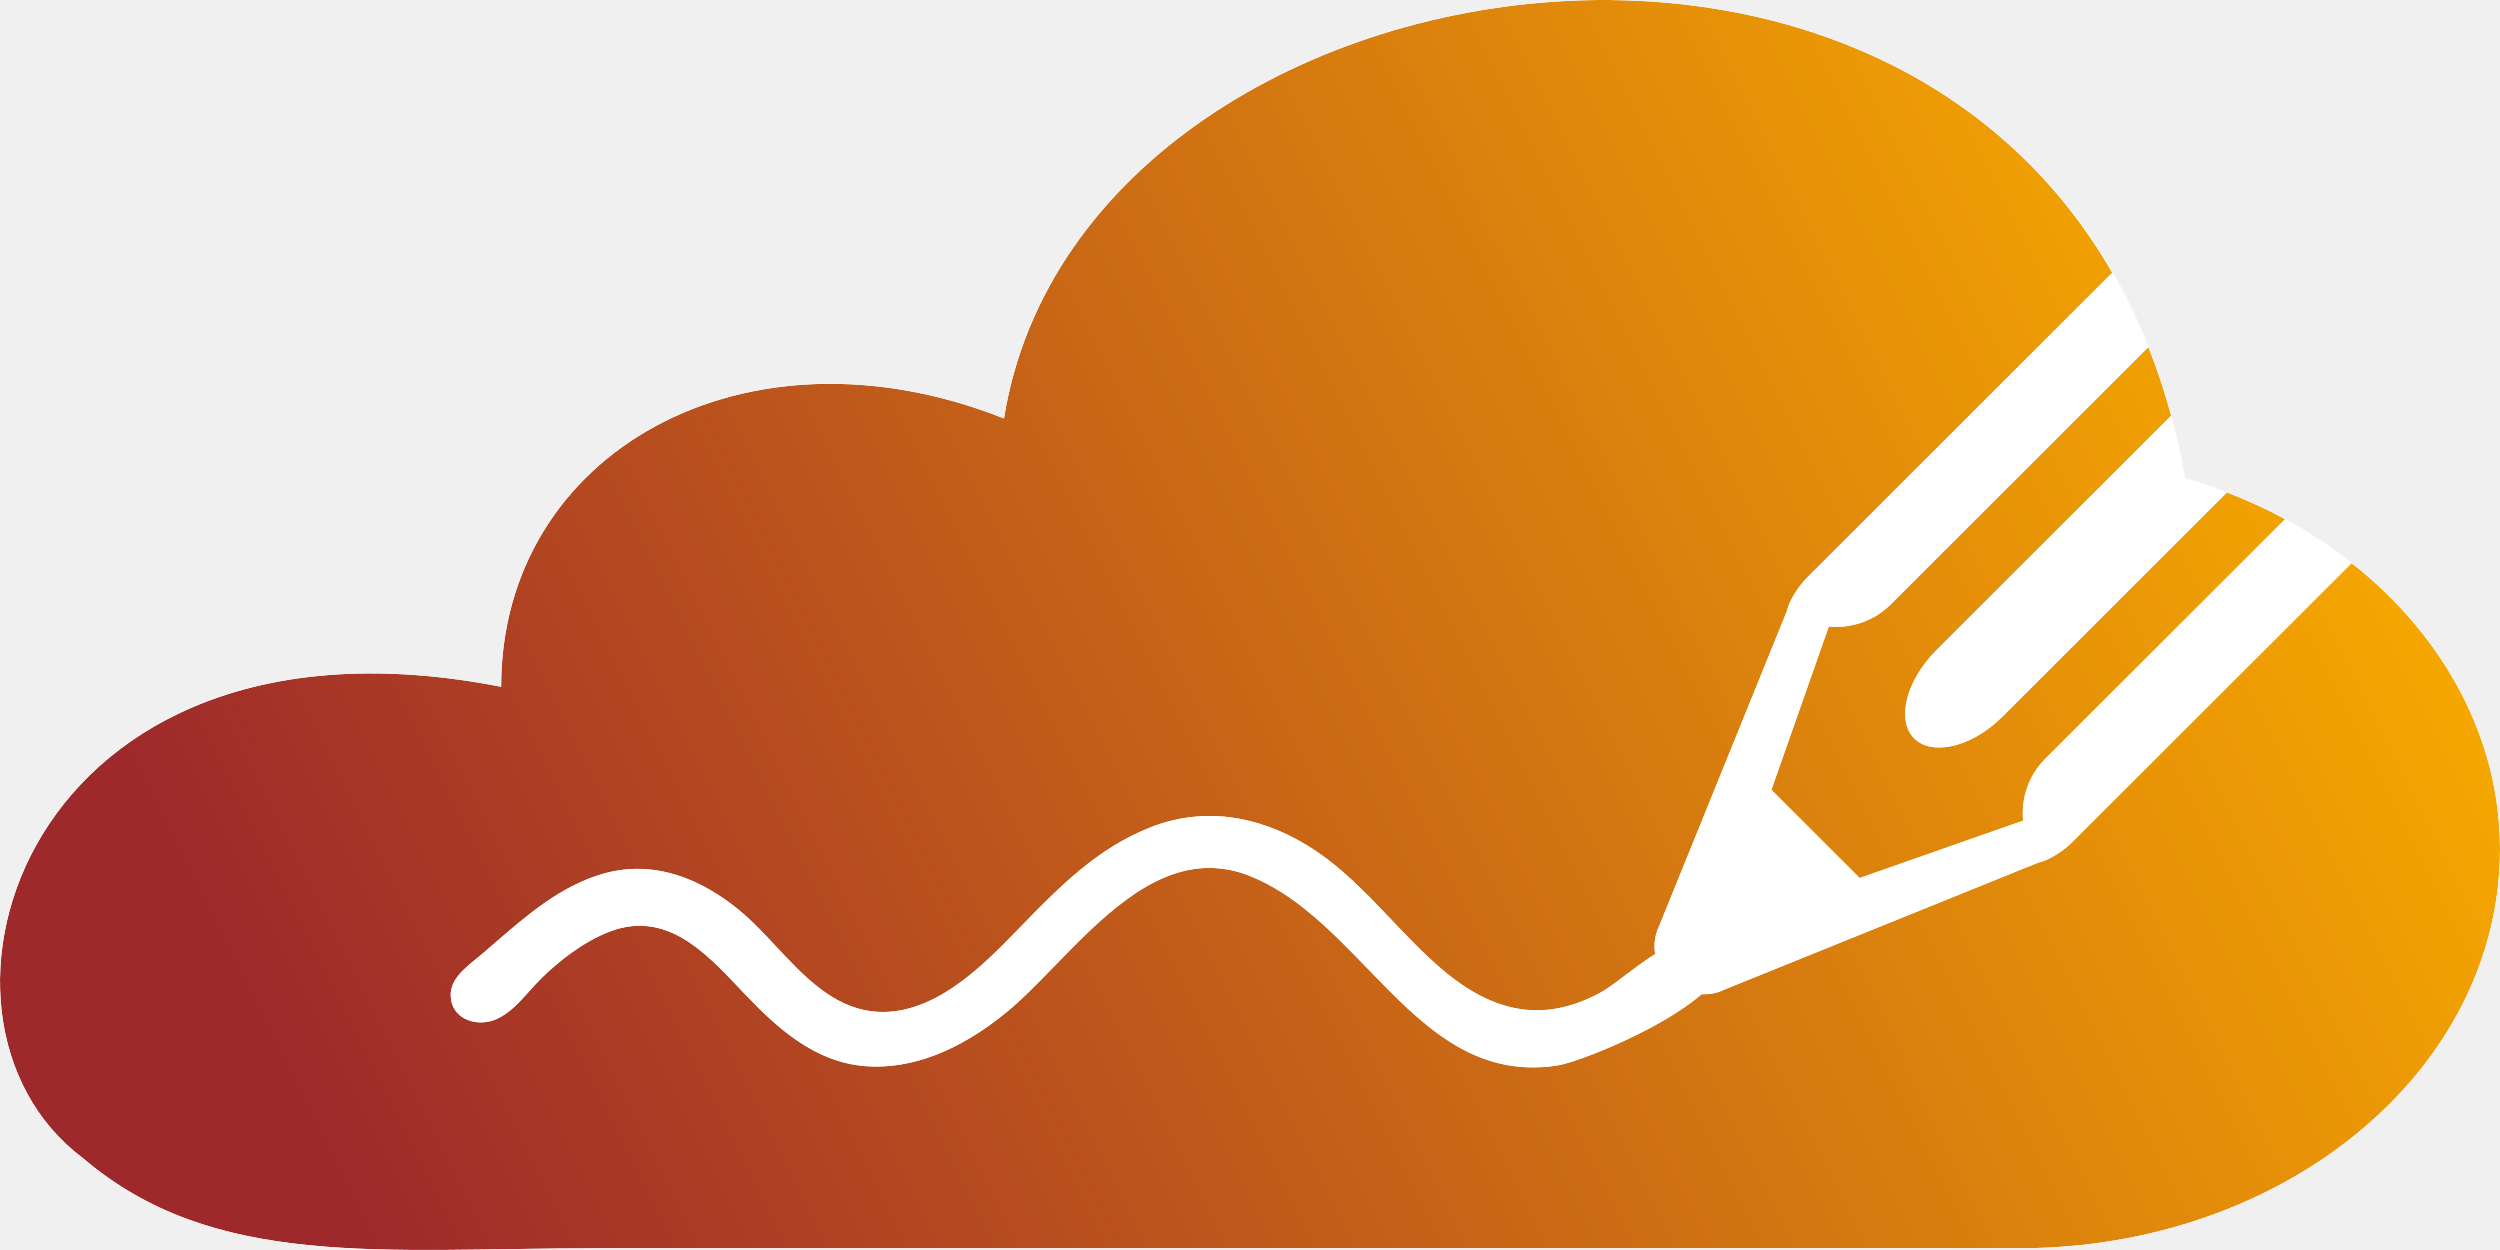
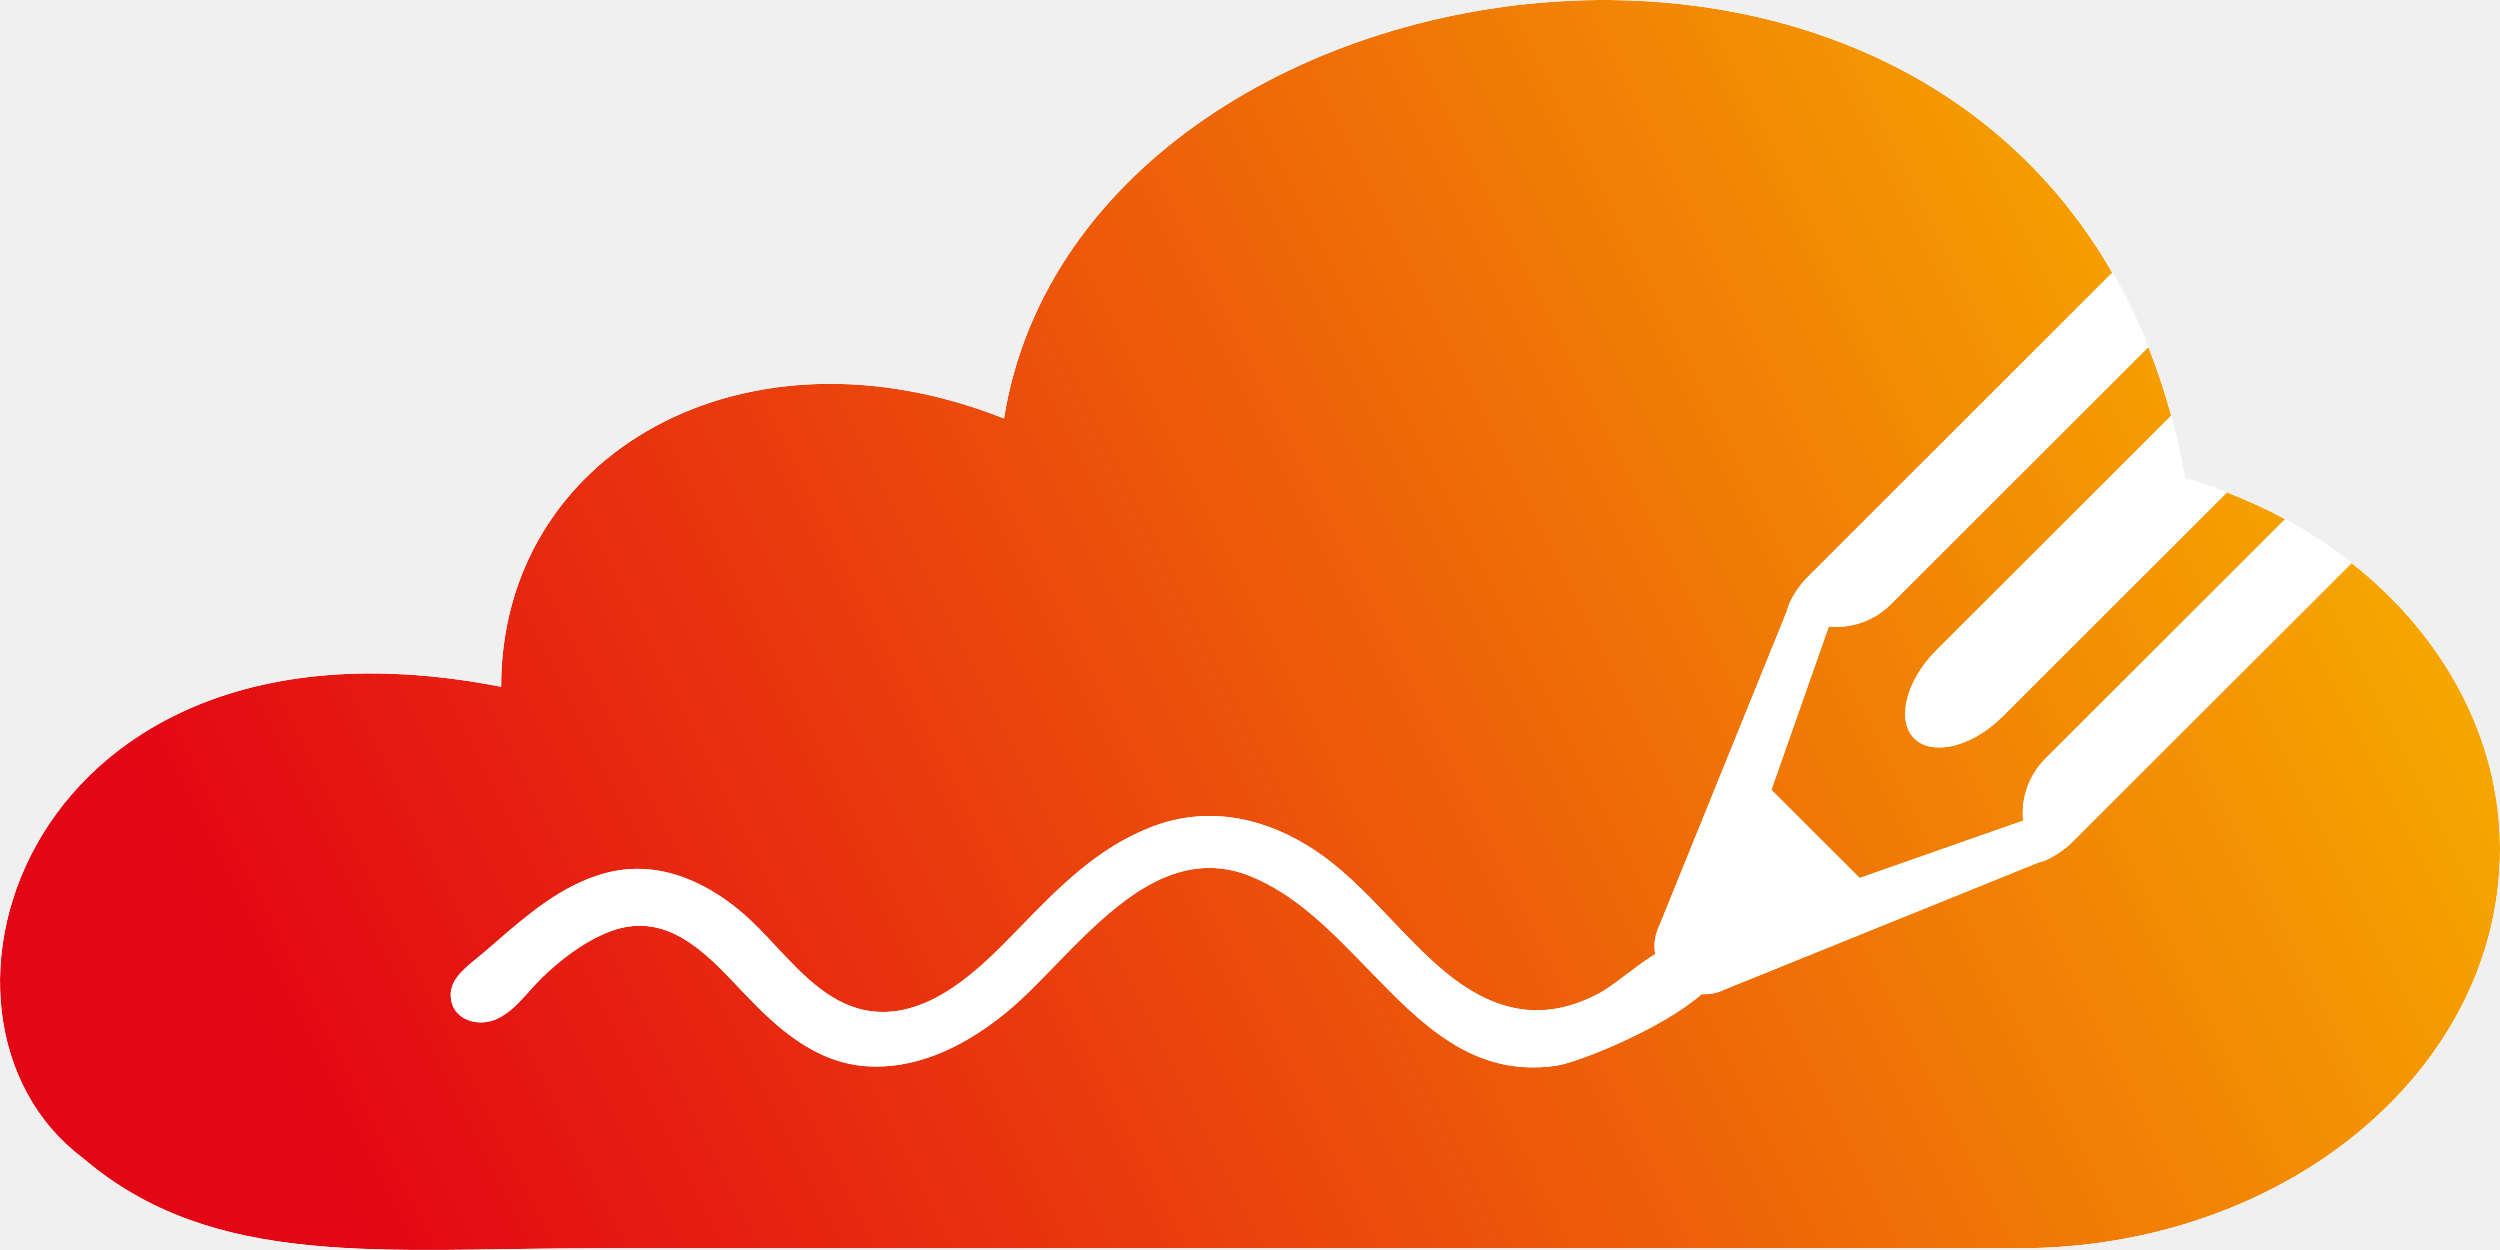
<svg xmlns="http://www.w3.org/2000/svg" xmlns:xlink="http://www.w3.org/1999/xlink" viewBox="0 0 80 40">
  <defs>
    <linearGradient id="c" x1="2.821" x2="53.784" y1="34.65" y2="21.909" gradientTransform="scale(1.41421 .7071)" gradientUnits="userSpaceOnUse">
-       <stop offset="0%" stop-color="#9e292b" />
+       <stop offset="0%" stop-color="#E30614" />
      <stop offset="100%" stop-color="#F6A800" />
    </linearGradient>
    <path id="a" d="M51.159 0c-.214.002-.428.006-.642.014-8.595.3-17.09 5.291-18.39 13.377-8.295-3.294-16.091 1.099-16.091 8.586C.745 18.981-3.352 32.558 2.643 37.051c4.198 3.593 9.595 2.894 16.492 2.894h45.473c8.495 0 15.392-5.69 15.392-12.778 0-3.516-1.774-6.806-4.747-9.149l-8.959 8.948c-.212.213-.707.565-1.062.634l-10.06 4.07c-.243.12-.486.152-.723.145-1.247 1.098-3.935 2.18-4.635 2.284-2.665.395-4.317-1.311-6.068-3.121-1.125-1.162-2.29-2.365-3.743-2.944a3.495 3.495 0 00-1.305-.261c-1.903 0-3.503 1.648-4.945 3.132-.55.566-1.069 1.099-1.571 1.507-1.521 1.238-3.031 1.806-4.463 1.707-1.665-.12-2.879-1.258-3.888-2.314l-.183-.194c-1.099-1.159-2.342-2.472-4.118-1.808-.895.337-1.688.996-2.195 1.49-.14.136-.27.282-.402.43-.322.36-.627.7-1.054.892-.329.146-.735.135-1.029-.032a.814.814 0 01-.421-.639c-.066-.551.389-.919.826-1.275.073-.059.143-.116.21-.174l.362-.312c1.045-.905 2.126-1.841 3.49-2.228 1.871-.525 3.48.421 4.501 1.311.328.285.649.627.988.991.897.962 1.826 1.955 3.098 2.106 1.899.226 3.528-1.447 4.605-2.552l.118-.122c1.271-1.304 2.47-2.537 4.188-3.214 1.619-.637 3.362-.434 5.035.59 1.022.628 1.854 1.503 2.659 2.349.514.542 1.046 1.103 1.629 1.6 1.702 1.451 3.307 1.694 5.051.765.227-.121.507-.334.834-.581.29-.219.614-.461.943-.67a1.502 1.502 0 01.139-.923l4.075-10.048c.069-.355.422-.849.633-1.061l9.781-9.769C64.13 2.7 57.841.048 51.503 0zM60.5 19.344a2.477 2.477 0 01-1.979.705l-1.836 5.225 2.825 2.822 5.23-1.835a2.467 2.467 0 01.705-1.977l7.681-7.671a16.243 16.243 0 00-1.864-.856l-7.177 7.168c-.508.507-1.099.847-1.667.958-.494.095-.901.005-1.16-.251-.584-.584-.267-1.852.707-2.825l7.513-7.505a20.272 20.272 0 00-.73-2.197z" />
  </defs>
  <g fill="none" fill-rule="evenodd">
    <path d="M50.517.014c-8.596.3-17.091 5.291-18.39 13.377-8.296-3.294-16.09 1.098-16.09 8.585C.745 18.981-3.353 32.557 2.644 37.05c4.197 3.593 9.595 2.895 16.49 2.895h45.475c8.495 0 15.39-5.69 15.39-12.778 0-5.29-3.997-10.083-10.093-11.88v-.099c-2-11.08-10.794-15.474-19.39-15.174" fill="#fff" />
    <mask id="b" fill="#fff">
      <use xlink:href="#a" width="100%" height="100%" />
    </mask>
    <path d="M51.159 0c-.214.002-.428.006-.642.014-8.595.3-17.09 5.291-18.39 13.377-8.295-3.294-16.091 1.099-16.091 8.586C.745 18.981-3.352 32.558 2.643 37.051c4.198 3.593 9.595 2.894 16.492 2.894h45.473c8.495 0 15.392-5.69 15.392-12.778 0-3.516-1.774-6.806-4.747-9.149l-8.959 8.948c-.212.213-.707.565-1.062.634l-10.06 4.07c-.243.12-.486.152-.723.145-1.247 1.098-3.935 2.18-4.635 2.284-2.665.395-4.317-1.311-6.068-3.121-1.125-1.162-2.29-2.365-3.743-2.944a3.495 3.495 0 00-1.305-.261c-1.903 0-3.503 1.648-4.945 3.132-.55.566-1.069 1.099-1.571 1.507-1.521 1.238-3.031 1.806-4.463 1.707-1.665-.12-2.879-1.258-3.888-2.314l-.183-.194c-1.099-1.159-2.342-2.472-4.118-1.808-.895.337-1.688.996-2.195 1.49-.14.136-.27.282-.402.43-.322.36-.627.7-1.054.892-.329.146-.735.135-1.029-.032a.814.814 0 01-.421-.639c-.066-.551.389-.919.826-1.275.073-.059.143-.116.21-.174l.362-.312c1.045-.905 2.126-1.841 3.49-2.228 1.871-.525 3.48.421 4.501 1.311.328.285.649.627.988.991.897.962 1.826 1.955 3.098 2.106 1.899.226 3.528-1.447 4.605-2.552l.118-.122c1.271-1.304 2.47-2.537 4.188-3.214 1.619-.637 3.362-.434 5.035.59 1.022.628 1.854 1.503 2.659 2.349.514.542 1.046 1.103 1.629 1.6 1.702 1.451 3.307 1.694 5.051.765.227-.121.507-.334.834-.581.29-.219.614-.461.943-.67a1.502 1.502 0 01.139-.923l4.075-10.048c.069-.355.422-.849.633-1.061l9.781-9.769C64.13 2.7 57.841.048 51.503 0zM60.5 19.344a2.477 2.477 0 01-1.979.705l-1.836 5.225 2.825 2.822 5.23-1.835a2.467 2.467 0 01.705-1.977l7.681-7.671a16.243 16.243 0 00-1.864-.856l-7.177 7.168c-.508.507-1.099.847-1.667.958-.494.095-.901.005-1.16-.251-.584-.584-.267-1.852.707-2.825l7.513-7.505a20.272 20.272 0 00-.73-2.197z" mask="url(#b)" fill="url(#c)" />
  </g>
</svg>
